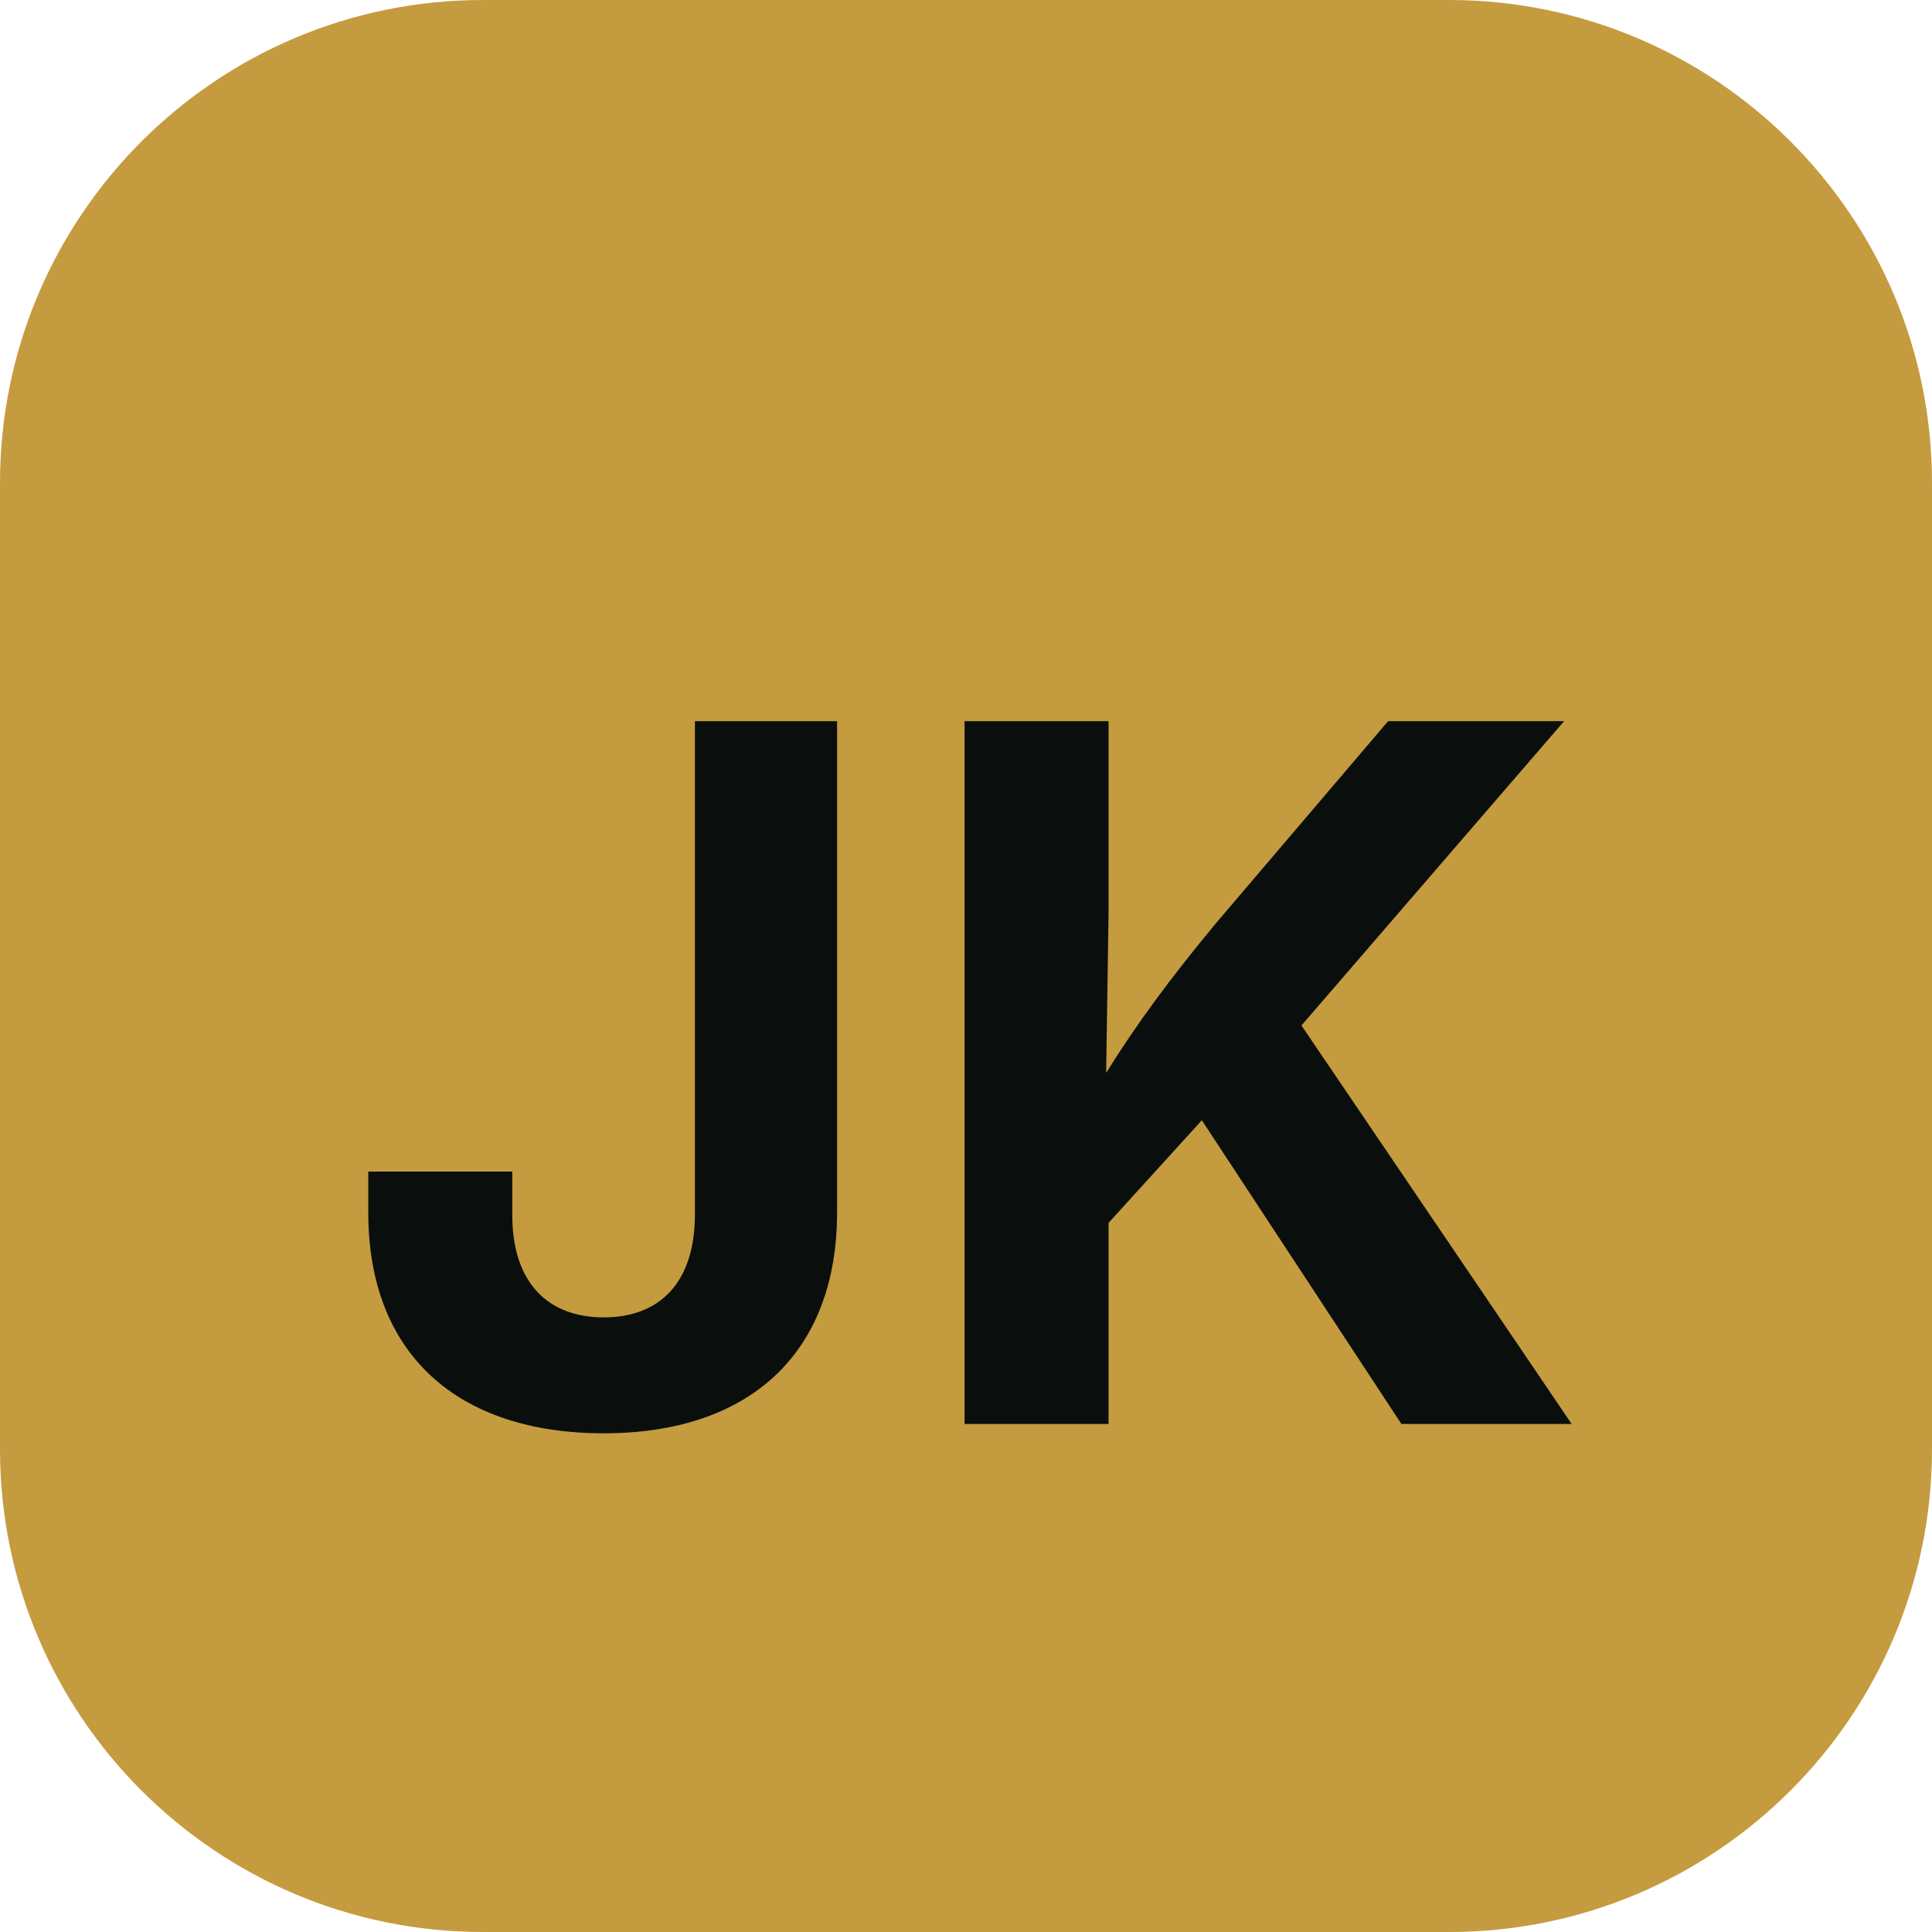
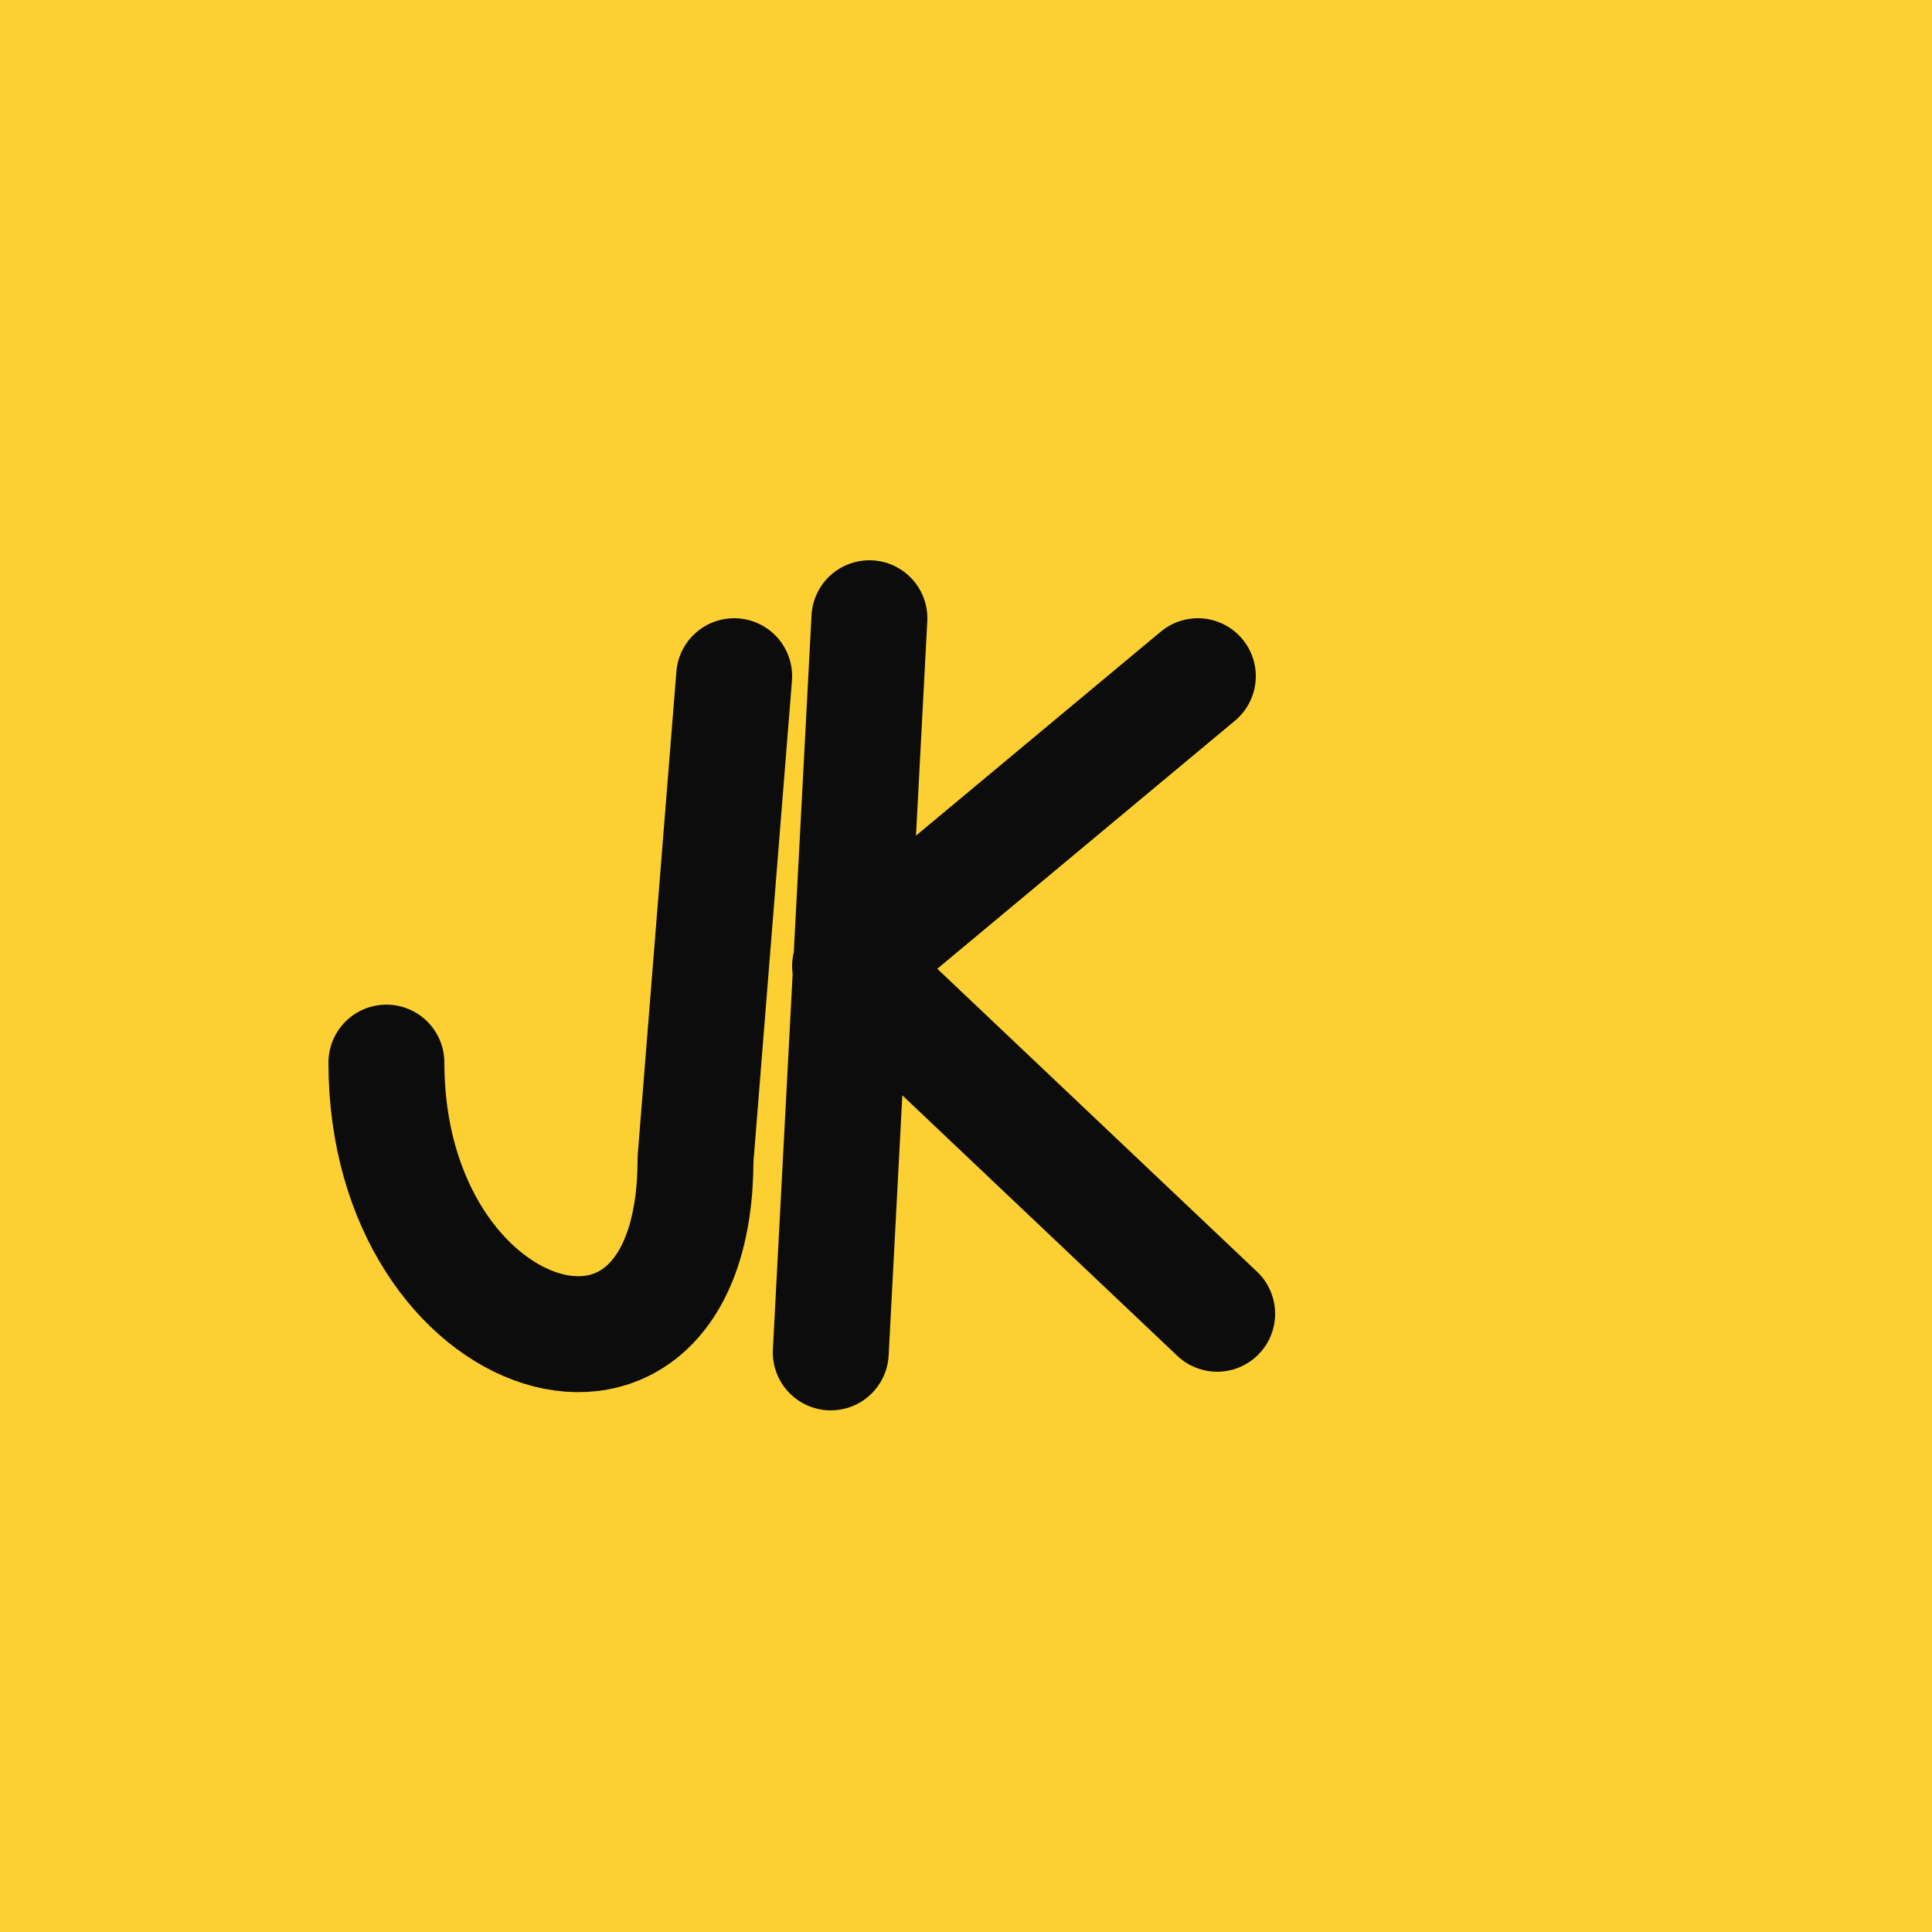
<svg xmlns="http://www.w3.org/2000/svg" viewBox="0 0 100 100">
-   <rect width="100" height="100" rx="25" fill="#C59B3F" />
-   <text x="50" y="55" font-family="system-ui, -apple-system, sans-serif" font-size="50" font-weight="bold" fill="#0A0F0D" text-anchor="middle" dominant-baseline="middle">JK</text>
+   <rect width="100" height="100" fill="#fcd033" />
+   <path d="M 38 35 L 36 60 C 36 75 20 70 20 55" fill="none" stroke="#0c0c0c" stroke-width="6" stroke-linecap="round" stroke-linejoin="round" />
+   <path d="M 45 32 L 43 70 M 62 35 L 44 50 L 63 68" fill="none" stroke="#0c0c0c" stroke-width="6" stroke-linecap="round" stroke-linejoin="round" />
</svg>
